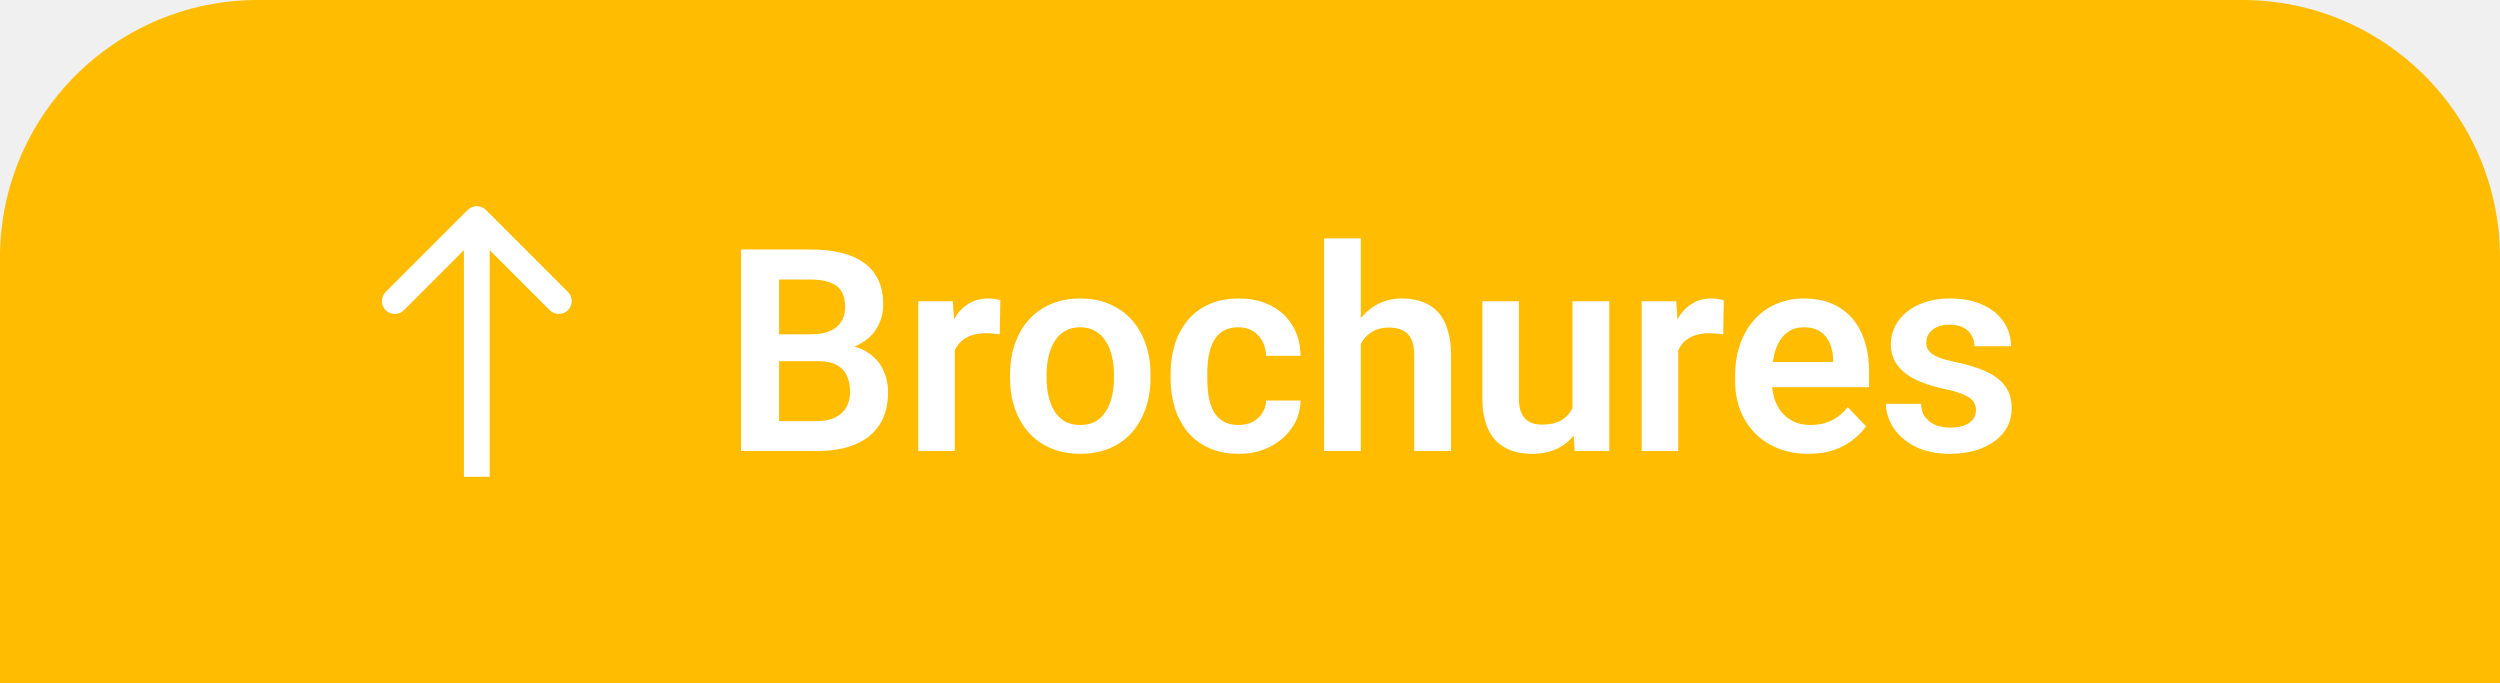
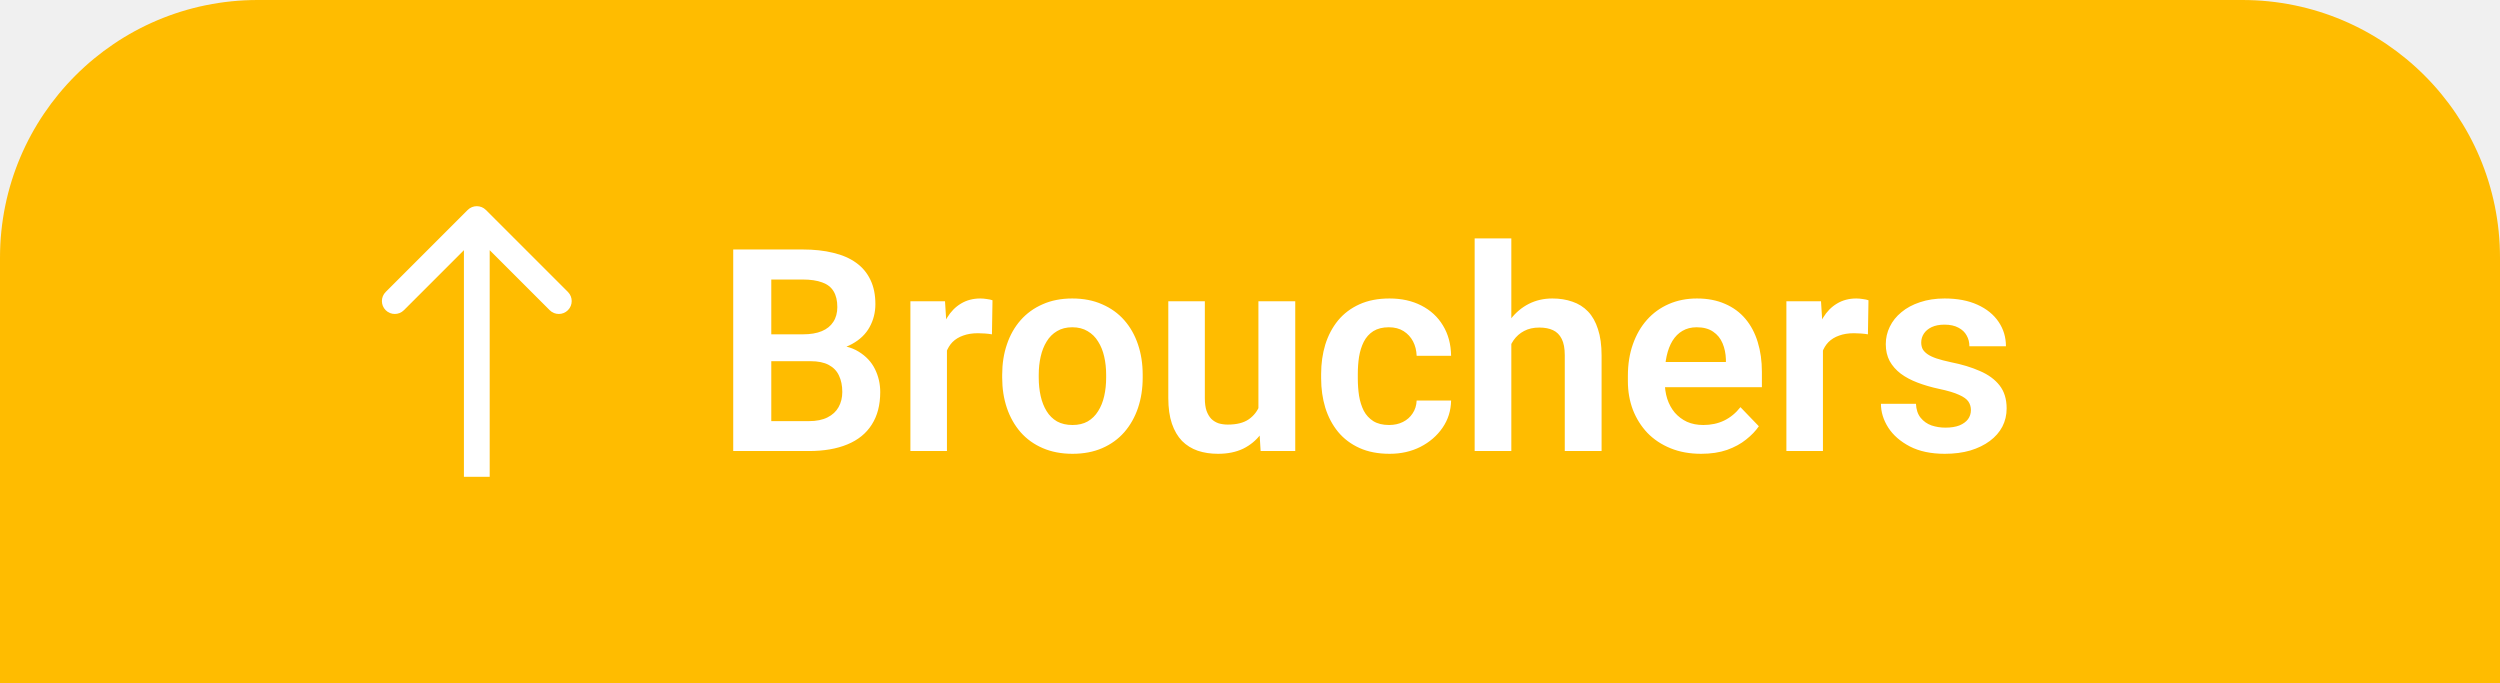
<svg xmlns="http://www.w3.org/2000/svg" width="194" height="53" viewBox="0 0 194 53" fill="none">
  <path d="M0 20C0 8.954 8.954 0 20 0H174C185.046 0 194 8.954 194 20V53H0V20Z" fill="#FFBC00" />
-   <path d="M63.499 28.028H59.503L59.481 25.944H62.908C63.495 25.944 63.986 25.862 64.38 25.697C64.774 25.533 65.071 25.293 65.272 24.977C65.479 24.662 65.583 24.279 65.583 23.828C65.583 23.327 65.486 22.919 65.293 22.604C65.107 22.288 64.813 22.059 64.412 21.916C64.011 21.766 63.503 21.69 62.887 21.69H60.459V35H57.505V19.359H62.887C63.775 19.359 64.566 19.445 65.261 19.617C65.963 19.782 66.557 20.04 67.044 20.391C67.531 20.741 67.9 21.182 68.15 21.712C68.408 22.242 68.537 22.872 68.537 23.602C68.537 24.247 68.387 24.841 68.086 25.386C67.792 25.923 67.338 26.36 66.722 26.696C66.113 27.033 65.34 27.226 64.401 27.276L63.499 28.028ZM63.37 35H58.633L59.868 32.68H63.37C63.957 32.68 64.441 32.583 64.82 32.39C65.207 32.196 65.493 31.931 65.68 31.595C65.873 31.251 65.97 30.857 65.97 30.413C65.97 29.926 65.884 29.504 65.712 29.145C65.547 28.787 65.282 28.512 64.917 28.318C64.559 28.125 64.086 28.028 63.499 28.028H60.427L60.448 25.944H64.358L65.035 26.75C65.938 26.757 66.671 26.936 67.237 27.287C67.81 27.638 68.233 28.089 68.505 28.641C68.777 29.192 68.913 29.787 68.913 30.424C68.913 31.426 68.695 32.268 68.258 32.948C67.828 33.629 67.198 34.141 66.367 34.484C65.544 34.828 64.545 35 63.37 35ZM74.091 25.751V35H71.255V23.377H73.94L74.091 25.751ZM77.625 23.302L77.582 25.944C77.424 25.916 77.245 25.894 77.045 25.88C76.852 25.866 76.669 25.858 76.497 25.858C76.06 25.858 75.677 25.919 75.348 26.041C75.018 26.156 74.743 26.324 74.52 26.546C74.306 26.768 74.141 27.04 74.026 27.362C73.912 27.677 73.847 28.035 73.833 28.436L73.221 28.361C73.221 27.624 73.296 26.94 73.446 26.31C73.597 25.679 73.815 25.128 74.102 24.655C74.388 24.183 74.746 23.817 75.176 23.56C75.613 23.295 76.114 23.162 76.68 23.162C76.837 23.162 77.005 23.176 77.185 23.205C77.371 23.227 77.518 23.259 77.625 23.302ZM78.377 29.307V29.081C78.377 28.229 78.499 27.445 78.742 26.729C78.986 26.005 79.34 25.379 79.806 24.849C80.271 24.319 80.841 23.907 81.514 23.613C82.187 23.312 82.953 23.162 83.812 23.162C84.686 23.162 85.46 23.312 86.133 23.613C86.813 23.907 87.386 24.319 87.852 24.849C88.317 25.379 88.671 26.005 88.915 26.729C89.159 27.445 89.28 28.229 89.28 29.081V29.307C89.28 30.152 89.159 30.936 88.915 31.659C88.671 32.375 88.317 33.002 87.852 33.539C87.386 34.069 86.817 34.481 86.144 34.774C85.47 35.068 84.701 35.215 83.834 35.215C82.975 35.215 82.205 35.068 81.524 34.774C80.844 34.481 80.271 34.069 79.806 33.539C79.34 33.002 78.986 32.375 78.742 31.659C78.499 30.936 78.377 30.152 78.377 29.307ZM81.213 29.081V29.307C81.213 29.815 81.263 30.291 81.363 30.735C81.463 31.179 81.618 31.57 81.825 31.906C82.033 32.243 82.301 32.508 82.631 32.701C82.967 32.887 83.368 32.98 83.834 32.98C84.292 32.98 84.686 32.887 85.016 32.701C85.345 32.508 85.614 32.243 85.821 31.906C86.036 31.57 86.194 31.179 86.294 30.735C86.394 30.291 86.444 29.815 86.444 29.307V29.081C86.444 28.58 86.394 28.111 86.294 27.674C86.194 27.23 86.036 26.84 85.821 26.503C85.614 26.159 85.341 25.891 85.005 25.697C84.675 25.497 84.278 25.396 83.812 25.396C83.354 25.396 82.96 25.497 82.631 25.697C82.301 25.891 82.033 26.159 81.825 26.503C81.618 26.84 81.463 27.23 81.363 27.674C81.263 28.111 81.213 28.58 81.213 29.081ZM96.112 32.98C96.513 32.98 96.871 32.902 97.186 32.744C97.502 32.587 97.752 32.365 97.939 32.078C98.132 31.792 98.236 31.459 98.25 31.079H100.925C100.91 31.867 100.688 32.572 100.259 33.195C99.829 33.818 99.256 34.312 98.54 34.678C97.831 35.036 97.036 35.215 96.155 35.215C95.26 35.215 94.48 35.065 93.814 34.764C93.147 34.463 92.592 34.044 92.148 33.507C91.712 32.97 91.382 32.347 91.16 31.638C90.945 30.929 90.838 30.17 90.838 29.36V29.017C90.838 28.207 90.945 27.448 91.16 26.739C91.382 26.03 91.712 25.407 92.148 24.87C92.592 24.333 93.147 23.914 93.814 23.613C94.48 23.312 95.257 23.162 96.144 23.162C97.083 23.162 97.906 23.345 98.615 23.71C99.331 24.075 99.89 24.591 100.291 25.257C100.699 25.923 100.91 26.707 100.925 27.609H98.25C98.236 27.194 98.143 26.822 97.971 26.492C97.799 26.163 97.555 25.898 97.24 25.697C96.925 25.497 96.542 25.396 96.091 25.396C95.611 25.396 95.21 25.497 94.888 25.697C94.573 25.898 94.326 26.174 94.147 26.524C93.975 26.868 93.853 27.255 93.781 27.685C93.717 28.107 93.685 28.551 93.685 29.017V29.36C93.685 29.833 93.717 30.284 93.781 30.714C93.853 31.144 93.975 31.53 94.147 31.874C94.326 32.211 94.573 32.479 94.888 32.68C95.21 32.88 95.618 32.98 96.112 32.98ZM105.598 18.5V35H102.751V18.5H105.598ZM105.146 28.77H104.309C104.309 27.96 104.416 27.215 104.631 26.535C104.846 25.855 105.15 25.264 105.544 24.763C105.938 24.254 106.407 23.86 106.951 23.581C107.503 23.302 108.111 23.162 108.777 23.162C109.35 23.162 109.869 23.244 110.335 23.409C110.808 23.567 111.212 23.821 111.549 24.172C111.885 24.523 112.143 24.981 112.322 25.547C112.508 26.105 112.602 26.786 112.602 27.588V35H109.744V27.566C109.744 27.029 109.665 26.607 109.508 26.299C109.35 25.984 109.125 25.758 108.831 25.622C108.545 25.486 108.19 25.418 107.768 25.418C107.309 25.418 106.915 25.508 106.586 25.686C106.257 25.858 105.984 26.098 105.77 26.406C105.562 26.714 105.404 27.069 105.297 27.47C105.197 27.871 105.146 28.304 105.146 28.77ZM122.022 32.239V23.377H124.88V35H122.194L122.022 32.239ZM122.388 29.833L123.269 29.811C123.269 30.592 123.183 31.312 123.011 31.971C122.839 32.63 122.57 33.203 122.205 33.69C121.847 34.169 121.392 34.545 120.841 34.817C120.289 35.082 119.638 35.215 118.886 35.215C118.313 35.215 117.79 35.136 117.317 34.978C116.845 34.814 116.437 34.56 116.093 34.216C115.756 33.865 115.495 33.417 115.309 32.873C115.122 32.322 115.029 31.659 115.029 30.886V23.377H117.865V30.907C117.865 31.294 117.908 31.616 117.994 31.874C118.087 32.132 118.213 32.343 118.37 32.508C118.535 32.665 118.725 32.78 118.939 32.852C119.161 32.916 119.398 32.948 119.648 32.948C120.336 32.948 120.877 32.812 121.271 32.54C121.672 32.261 121.958 31.888 122.13 31.423C122.302 30.95 122.388 30.42 122.388 29.833ZM130.229 25.751V35H127.394V23.377H130.079L130.229 25.751ZM133.764 23.302L133.721 25.944C133.563 25.916 133.384 25.894 133.184 25.88C132.99 25.866 132.808 25.858 132.636 25.858C132.199 25.858 131.816 25.919 131.486 26.041C131.157 26.156 130.881 26.324 130.659 26.546C130.444 26.768 130.28 27.04 130.165 27.362C130.05 27.677 129.986 28.035 129.972 28.436L129.359 28.361C129.359 27.624 129.435 26.94 129.585 26.31C129.735 25.679 129.954 25.128 130.24 24.655C130.527 24.183 130.885 23.817 131.314 23.56C131.751 23.295 132.253 23.162 132.818 23.162C132.976 23.162 133.144 23.176 133.323 23.205C133.509 23.227 133.656 23.259 133.764 23.302ZM140.327 35.215C139.446 35.215 138.655 35.072 137.953 34.785C137.251 34.499 136.653 34.101 136.159 33.593C135.672 33.077 135.296 32.479 135.031 31.799C134.773 31.111 134.645 30.374 134.645 29.586V29.156C134.645 28.261 134.773 27.448 135.031 26.718C135.289 25.98 135.654 25.346 136.127 24.816C136.6 24.287 137.165 23.878 137.824 23.592C138.483 23.305 139.21 23.162 140.005 23.162C140.828 23.162 141.555 23.302 142.186 23.581C142.816 23.853 143.342 24.24 143.765 24.741C144.187 25.242 144.506 25.844 144.721 26.546C144.936 27.241 145.043 28.01 145.043 28.855V30.048H135.934V28.093H142.25V27.878C142.236 27.427 142.15 27.015 141.992 26.643C141.835 26.263 141.591 25.962 141.262 25.74C140.932 25.511 140.506 25.396 139.983 25.396C139.561 25.396 139.192 25.49 138.877 25.676C138.569 25.855 138.311 26.113 138.104 26.449C137.903 26.779 137.753 27.172 137.652 27.631C137.552 28.089 137.502 28.598 137.502 29.156V29.586C137.502 30.073 137.566 30.524 137.695 30.939C137.831 31.355 138.028 31.716 138.286 32.024C138.551 32.325 138.866 32.562 139.231 32.733C139.604 32.898 140.026 32.98 140.499 32.98C141.093 32.98 141.631 32.866 142.11 32.637C142.597 32.4 143.02 32.053 143.378 31.595L144.807 33.077C144.563 33.435 144.234 33.779 143.818 34.108C143.41 34.438 142.916 34.706 142.336 34.914C141.756 35.115 141.086 35.215 140.327 35.215ZM153.336 31.82C153.336 31.577 153.271 31.358 153.143 31.165C153.014 30.972 152.77 30.796 152.412 30.639C152.061 30.474 151.546 30.32 150.865 30.177C150.264 30.048 149.709 29.887 149.2 29.693C148.692 29.5 148.255 29.267 147.89 28.995C147.524 28.716 147.238 28.39 147.03 28.018C146.83 27.638 146.729 27.201 146.729 26.707C146.729 26.227 146.833 25.776 147.041 25.354C147.249 24.924 147.549 24.548 147.943 24.226C148.337 23.896 148.817 23.638 149.383 23.452C149.949 23.259 150.586 23.162 151.295 23.162C152.283 23.162 153.132 23.323 153.841 23.645C154.557 23.968 155.105 24.412 155.484 24.977C155.864 25.536 156.054 26.166 156.054 26.868H153.218C153.218 26.56 153.146 26.281 153.003 26.03C152.867 25.78 152.656 25.579 152.369 25.429C152.083 25.271 151.721 25.192 151.284 25.192C150.89 25.192 150.557 25.257 150.285 25.386C150.02 25.515 149.82 25.683 149.684 25.891C149.548 26.098 149.479 26.328 149.479 26.578C149.479 26.764 149.515 26.933 149.587 27.083C149.666 27.226 149.791 27.359 149.963 27.48C150.135 27.602 150.368 27.713 150.661 27.814C150.962 27.914 151.331 28.01 151.768 28.104C152.634 28.275 153.39 28.505 154.034 28.791C154.686 29.07 155.194 29.443 155.56 29.908C155.925 30.374 156.107 30.968 156.107 31.691C156.107 32.207 155.996 32.68 155.774 33.109C155.552 33.532 155.23 33.901 154.808 34.216C154.385 34.531 153.88 34.778 153.293 34.957C152.706 35.129 152.043 35.215 151.306 35.215C150.239 35.215 149.336 35.025 148.599 34.645C147.861 34.259 147.302 33.772 146.923 33.185C146.543 32.59 146.354 31.974 146.354 31.337H149.071C149.093 31.788 149.215 32.15 149.437 32.422C149.659 32.694 149.938 32.891 150.274 33.013C150.618 33.127 150.98 33.185 151.359 33.185C151.789 33.185 152.151 33.127 152.444 33.013C152.738 32.891 152.96 32.73 153.11 32.529C153.261 32.322 153.336 32.085 153.336 31.82Z" fill="white" />
+   <path d="M62.892 28.028H58.895L58.874 25.944H62.301C62.888 25.944 63.379 25.862 63.773 25.697C64.166 25.533 64.463 25.293 64.664 24.977C64.872 24.662 64.976 24.279 64.976 23.828C64.976 23.327 64.879 22.919 64.686 22.604C64.499 22.288 64.206 22.059 63.805 21.916C63.404 21.766 62.895 21.69 62.279 21.69H59.852V35H56.898V19.359H62.279C63.167 19.359 63.959 19.445 64.653 19.617C65.355 19.782 65.95 20.04 66.436 20.391C66.924 20.741 67.292 21.182 67.543 21.712C67.801 22.242 67.93 22.872 67.93 23.602C67.93 24.247 67.779 24.841 67.478 25.386C67.185 25.923 66.73 26.36 66.114 26.696C65.505 27.033 64.732 27.226 63.794 27.276L62.892 28.028ZM62.763 35H58.025L59.261 32.68H62.763C63.35 32.68 63.833 32.583 64.213 32.39C64.6 32.196 64.886 31.931 65.072 31.595C65.266 31.251 65.362 30.857 65.362 30.413C65.362 29.926 65.276 29.504 65.105 29.145C64.94 28.787 64.675 28.512 64.31 28.318C63.952 28.125 63.479 28.028 62.892 28.028H59.819L59.841 25.944H63.751L64.428 26.75C65.33 26.757 66.064 26.936 66.63 27.287C67.203 27.638 67.625 28.089 67.897 28.641C68.17 29.192 68.306 29.787 68.306 30.424C68.306 31.426 68.087 32.268 67.65 32.948C67.221 33.629 66.591 34.141 65.76 34.484C64.936 34.828 63.937 35 62.763 35ZM73.483 25.751V35H70.647V23.377H73.333L73.483 25.751ZM77.018 23.302L76.975 25.944C76.817 25.916 76.638 25.894 76.438 25.88C76.244 25.866 76.061 25.858 75.89 25.858C75.453 25.858 75.07 25.919 74.74 26.041C74.411 26.156 74.135 26.324 73.913 26.546C73.698 26.768 73.534 27.04 73.419 27.362C73.304 27.677 73.24 28.035 73.226 28.436L72.613 28.361C72.613 27.624 72.689 26.94 72.839 26.31C72.989 25.679 73.208 25.128 73.494 24.655C73.781 24.183 74.139 23.817 74.568 23.56C75.005 23.295 75.507 23.162 76.072 23.162C76.23 23.162 76.398 23.176 76.577 23.205C76.763 23.227 76.91 23.259 77.018 23.302ZM77.769 29.307V29.081C77.769 28.229 77.891 27.445 78.135 26.729C78.378 26.005 78.733 25.379 79.198 24.849C79.664 24.319 80.233 23.907 80.906 23.613C81.579 23.312 82.346 23.162 83.205 23.162C84.079 23.162 84.852 23.312 85.525 23.613C86.206 23.907 86.779 24.319 87.244 24.849C87.71 25.379 88.064 26.005 88.308 26.729C88.551 27.445 88.673 28.229 88.673 29.081V29.307C88.673 30.152 88.551 30.936 88.308 31.659C88.064 32.375 87.71 33.002 87.244 33.539C86.779 34.069 86.209 34.481 85.536 34.774C84.863 35.068 84.093 35.215 83.227 35.215C82.367 35.215 81.597 35.068 80.917 34.774C80.237 34.481 79.664 34.069 79.198 33.539C78.733 33.002 78.378 32.375 78.135 31.659C77.891 30.936 77.769 30.152 77.769 29.307ZM80.606 29.081V29.307C80.606 29.815 80.656 30.291 80.756 30.735C80.856 31.179 81.01 31.57 81.218 31.906C81.425 32.243 81.694 32.508 82.023 32.701C82.36 32.887 82.761 32.98 83.227 32.98C83.685 32.98 84.079 32.887 84.408 32.701C84.738 32.508 85.006 32.243 85.214 31.906C85.429 31.57 85.586 31.179 85.686 30.735C85.787 30.291 85.837 29.815 85.837 29.307V29.081C85.837 28.58 85.787 28.111 85.686 27.674C85.586 27.23 85.429 26.84 85.214 26.503C85.006 26.159 84.734 25.891 84.397 25.697C84.068 25.497 83.671 25.396 83.205 25.396C82.747 25.396 82.353 25.497 82.023 25.697C81.694 25.891 81.425 26.159 81.218 26.503C81.01 26.84 80.856 27.23 80.756 27.674C80.656 28.111 80.606 28.58 80.606 29.081ZM97.653 32.239V23.377H100.511V35H97.825L97.653 32.239ZM98.019 29.833L98.899 29.811C98.899 30.592 98.814 31.312 98.642 31.971C98.47 32.63 98.201 33.203 97.836 33.69C97.478 34.169 97.023 34.545 96.472 34.817C95.92 35.082 95.269 35.215 94.517 35.215C93.944 35.215 93.421 35.136 92.948 34.978C92.476 34.814 92.067 34.56 91.724 34.216C91.387 33.865 91.126 33.417 90.939 32.873C90.753 32.322 90.66 31.659 90.66 30.886V23.377H93.496V30.907C93.496 31.294 93.539 31.616 93.625 31.874C93.718 32.132 93.843 32.343 94.001 32.508C94.166 32.665 94.356 32.78 94.57 32.852C94.792 32.916 95.029 32.948 95.279 32.948C95.967 32.948 96.507 32.812 96.901 32.54C97.302 32.261 97.589 31.888 97.761 31.423C97.933 30.95 98.019 30.42 98.019 29.833ZM107.794 32.98C108.195 32.98 108.553 32.902 108.868 32.744C109.183 32.587 109.434 32.365 109.62 32.078C109.813 31.792 109.917 31.459 109.932 31.079H112.606C112.592 31.867 112.37 32.572 111.94 33.195C111.511 33.818 110.938 34.312 110.222 34.678C109.513 35.036 108.718 35.215 107.837 35.215C106.942 35.215 106.161 35.065 105.495 34.764C104.829 34.463 104.274 34.044 103.83 33.507C103.393 32.97 103.064 32.347 102.842 31.638C102.627 30.929 102.52 30.17 102.52 29.36V29.017C102.52 28.207 102.627 27.448 102.842 26.739C103.064 26.03 103.393 25.407 103.83 24.87C104.274 24.333 104.829 23.914 105.495 23.613C106.161 23.312 106.938 23.162 107.826 23.162C108.764 23.162 109.588 23.345 110.297 23.71C111.013 24.075 111.572 24.591 111.973 25.257C112.381 25.923 112.592 26.707 112.606 27.609H109.932C109.917 27.194 109.824 26.822 109.652 26.492C109.48 26.163 109.237 25.898 108.922 25.697C108.607 25.497 108.224 25.396 107.772 25.396C107.293 25.396 106.892 25.497 106.569 25.697C106.254 25.898 106.007 26.174 105.828 26.524C105.656 26.868 105.535 27.255 105.463 27.685C105.398 28.107 105.366 28.551 105.366 29.017V29.36C105.366 29.833 105.398 30.284 105.463 30.714C105.535 31.144 105.656 31.53 105.828 31.874C106.007 32.211 106.254 32.479 106.569 32.68C106.892 32.88 107.3 32.98 107.794 32.98ZM117.279 18.5V35H114.433V18.5H117.279ZM116.828 28.77H115.99C115.99 27.96 116.098 27.215 116.312 26.535C116.527 25.855 116.832 25.264 117.226 24.763C117.619 24.254 118.089 23.86 118.633 23.581C119.184 23.302 119.793 23.162 120.459 23.162C121.032 23.162 121.551 23.244 122.017 23.409C122.489 23.567 122.894 23.821 123.23 24.172C123.567 24.523 123.825 24.981 124.004 25.547C124.19 26.105 124.283 26.786 124.283 27.588V35H121.426V27.566C121.426 27.029 121.347 26.607 121.189 26.299C121.032 25.984 120.806 25.758 120.513 25.622C120.226 25.486 119.872 25.418 119.449 25.418C118.991 25.418 118.597 25.508 118.268 25.686C117.938 25.858 117.666 26.098 117.451 26.406C117.243 26.714 117.086 27.069 116.979 27.47C116.878 27.871 116.828 28.304 116.828 28.77ZM132.007 35.215C131.126 35.215 130.335 35.072 129.633 34.785C128.931 34.499 128.333 34.101 127.839 33.593C127.352 33.077 126.976 32.479 126.711 31.799C126.453 31.111 126.324 30.374 126.324 29.586V29.156C126.324 28.261 126.453 27.448 126.711 26.718C126.969 25.98 127.334 25.346 127.807 24.816C128.279 24.287 128.845 23.878 129.504 23.592C130.163 23.305 130.89 23.162 131.685 23.162C132.508 23.162 133.235 23.302 133.865 23.581C134.495 23.853 135.022 24.24 135.444 24.741C135.867 25.242 136.186 25.844 136.4 26.546C136.615 27.241 136.723 28.01 136.723 28.855V30.048H127.613V28.093H133.93V27.878C133.915 27.427 133.829 27.015 133.672 26.643C133.514 26.263 133.271 25.962 132.941 25.74C132.612 25.511 132.186 25.396 131.663 25.396C131.241 25.396 130.872 25.49 130.557 25.676C130.249 25.855 129.991 26.113 129.783 26.449C129.583 26.779 129.432 27.172 129.332 27.631C129.232 28.089 129.182 28.598 129.182 29.156V29.586C129.182 30.073 129.246 30.524 129.375 30.939C129.511 31.355 129.708 31.716 129.966 32.024C130.231 32.325 130.546 32.562 130.911 32.733C131.284 32.898 131.706 32.98 132.179 32.98C132.773 32.98 133.31 32.866 133.79 32.637C134.277 32.4 134.7 32.053 135.058 31.595L136.486 33.077C136.243 33.435 135.913 33.779 135.498 34.108C135.09 34.438 134.596 34.706 134.016 34.914C133.436 35.115 132.766 35.215 132.007 35.215ZM141.46 25.751V35H138.624V23.377H141.31L141.46 25.751ZM144.994 23.302L144.951 25.944C144.794 25.916 144.615 25.894 144.414 25.88C144.221 25.866 144.038 25.858 143.866 25.858C143.429 25.858 143.046 25.919 142.717 26.041C142.387 26.156 142.112 26.324 141.89 26.546C141.675 26.768 141.51 27.04 141.396 27.362C141.281 27.677 141.216 28.035 141.202 28.436L140.59 28.361C140.59 27.624 140.665 26.94 140.815 26.31C140.966 25.679 141.184 25.128 141.471 24.655C141.757 24.183 142.115 23.817 142.545 23.56C142.982 23.295 143.483 23.162 144.049 23.162C144.206 23.162 144.375 23.176 144.554 23.205C144.74 23.227 144.887 23.259 144.994 23.302ZM152.943 31.82C152.943 31.577 152.879 31.358 152.75 31.165C152.621 30.972 152.378 30.796 152.02 30.639C151.669 30.474 151.153 30.32 150.473 30.177C149.871 30.048 149.316 29.887 148.808 29.693C148.299 29.5 147.862 29.267 147.497 28.995C147.132 28.716 146.845 28.39 146.638 28.018C146.437 27.638 146.337 27.201 146.337 26.707C146.337 26.227 146.441 25.776 146.648 25.354C146.856 24.924 147.157 24.548 147.551 24.226C147.945 23.896 148.424 23.638 148.99 23.452C149.556 23.259 150.193 23.162 150.902 23.162C151.891 23.162 152.739 23.323 153.448 23.645C154.164 23.968 154.712 24.412 155.092 24.977C155.471 25.536 155.661 26.166 155.661 26.868H152.825C152.825 26.56 152.754 26.281 152.61 26.03C152.474 25.78 152.263 25.579 151.977 25.429C151.69 25.271 151.328 25.192 150.892 25.192C150.498 25.192 150.165 25.257 149.893 25.386C149.628 25.515 149.427 25.683 149.291 25.891C149.155 26.098 149.087 26.328 149.087 26.578C149.087 26.764 149.123 26.933 149.194 27.083C149.273 27.226 149.398 27.359 149.57 27.48C149.742 27.602 149.975 27.713 150.269 27.814C150.569 27.914 150.938 28.01 151.375 28.104C152.242 28.275 152.997 28.505 153.642 28.791C154.293 29.07 154.802 29.443 155.167 29.908C155.532 30.374 155.715 30.968 155.715 31.691C155.715 32.207 155.604 32.68 155.382 33.109C155.16 33.532 154.838 33.901 154.415 34.216C153.993 34.531 153.488 34.778 152.9 34.957C152.313 35.129 151.651 35.215 150.913 35.215C149.846 35.215 148.944 35.025 148.206 34.645C147.468 34.259 146.91 33.772 146.53 33.185C146.151 32.59 145.961 31.974 145.961 31.337H148.679C148.7 31.788 148.822 32.15 149.044 32.422C149.266 32.694 149.545 32.891 149.882 33.013C150.226 33.127 150.587 33.185 150.967 33.185C151.396 33.185 151.758 33.127 152.052 33.013C152.345 32.891 152.567 32.73 152.718 32.529C152.868 32.322 152.943 32.085 152.943 31.82Z" fill="white" />
  <path d="M37.707 16.293C37.317 15.902 36.683 15.902 36.293 16.293L29.929 22.657C29.538 23.047 29.538 23.68 29.929 24.071C30.32 24.462 30.953 24.462 31.343 24.071L37 18.414L42.657 24.071C43.047 24.462 43.681 24.462 44.071 24.071C44.462 23.68 44.462 23.047 44.071 22.657L37.707 16.293ZM38 37L38 17H36L36 37H38Z" fill="white" />
</svg>
